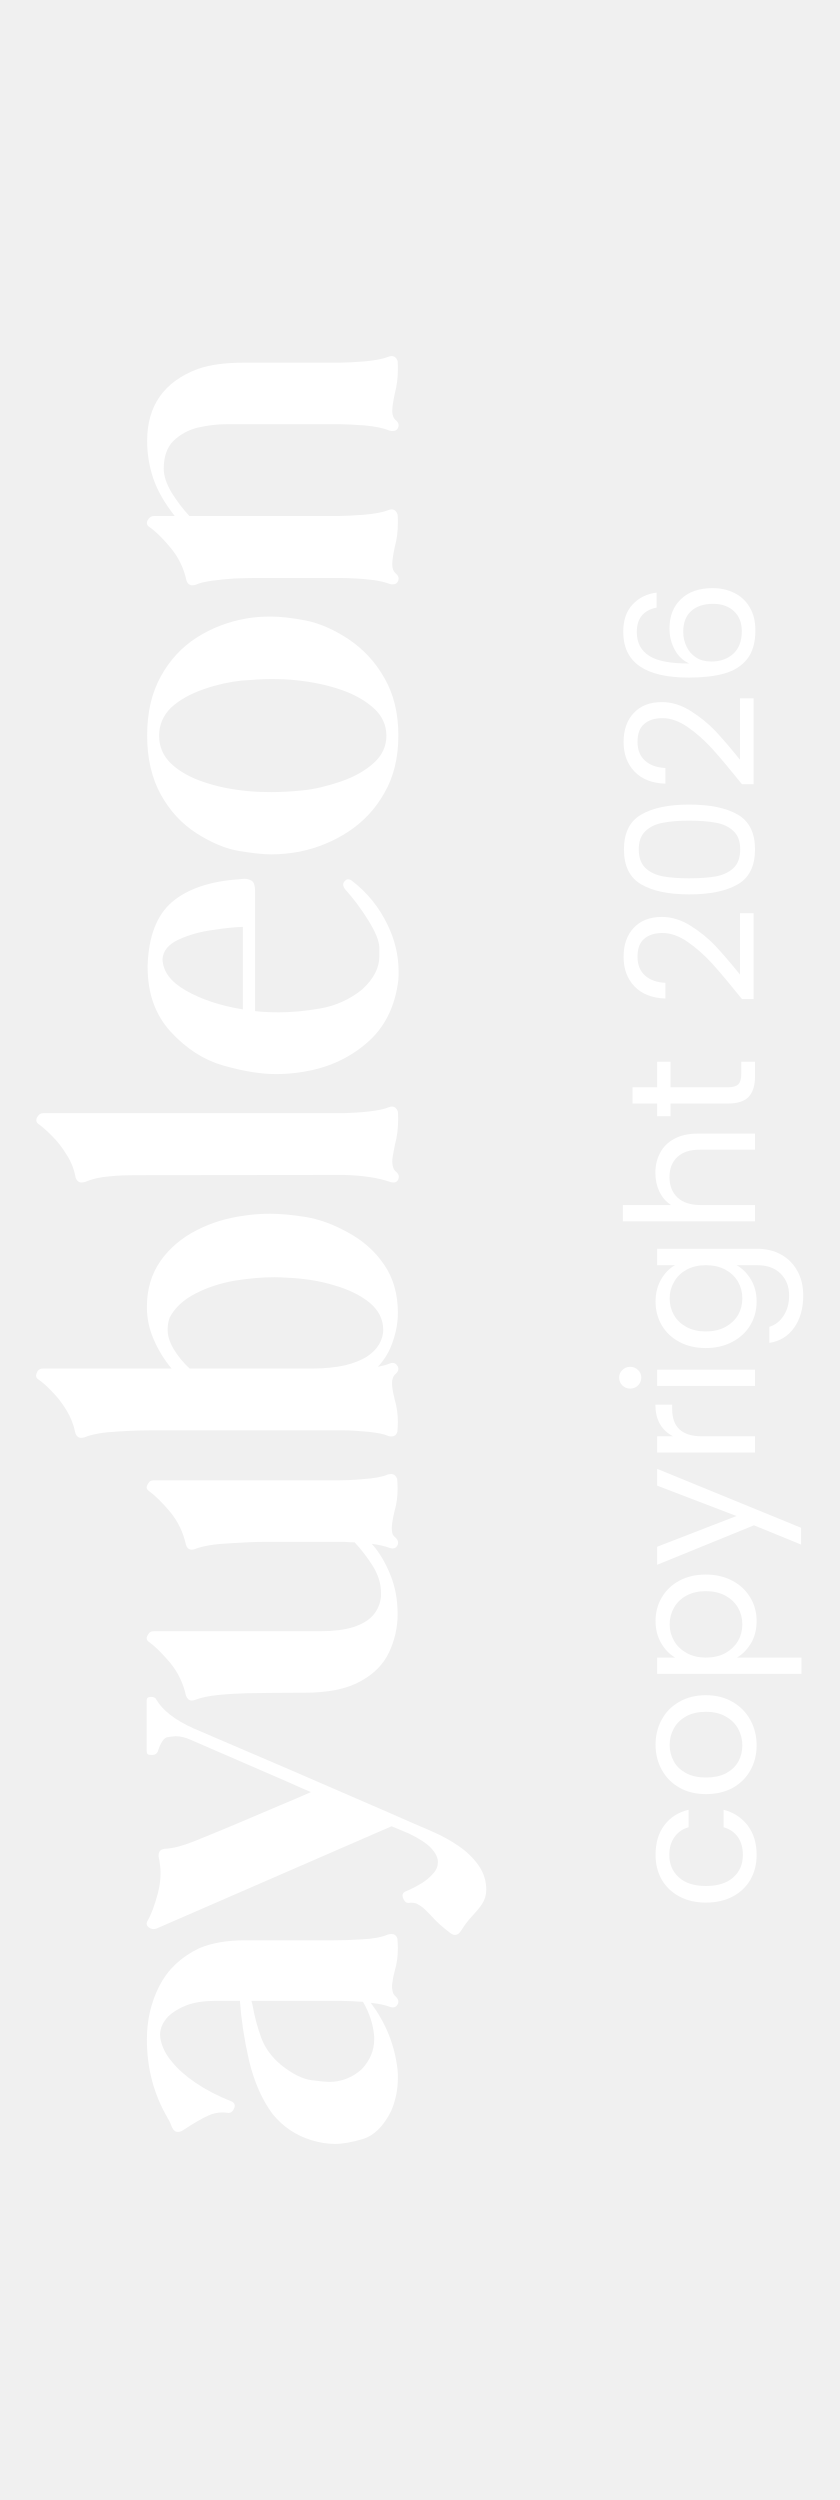
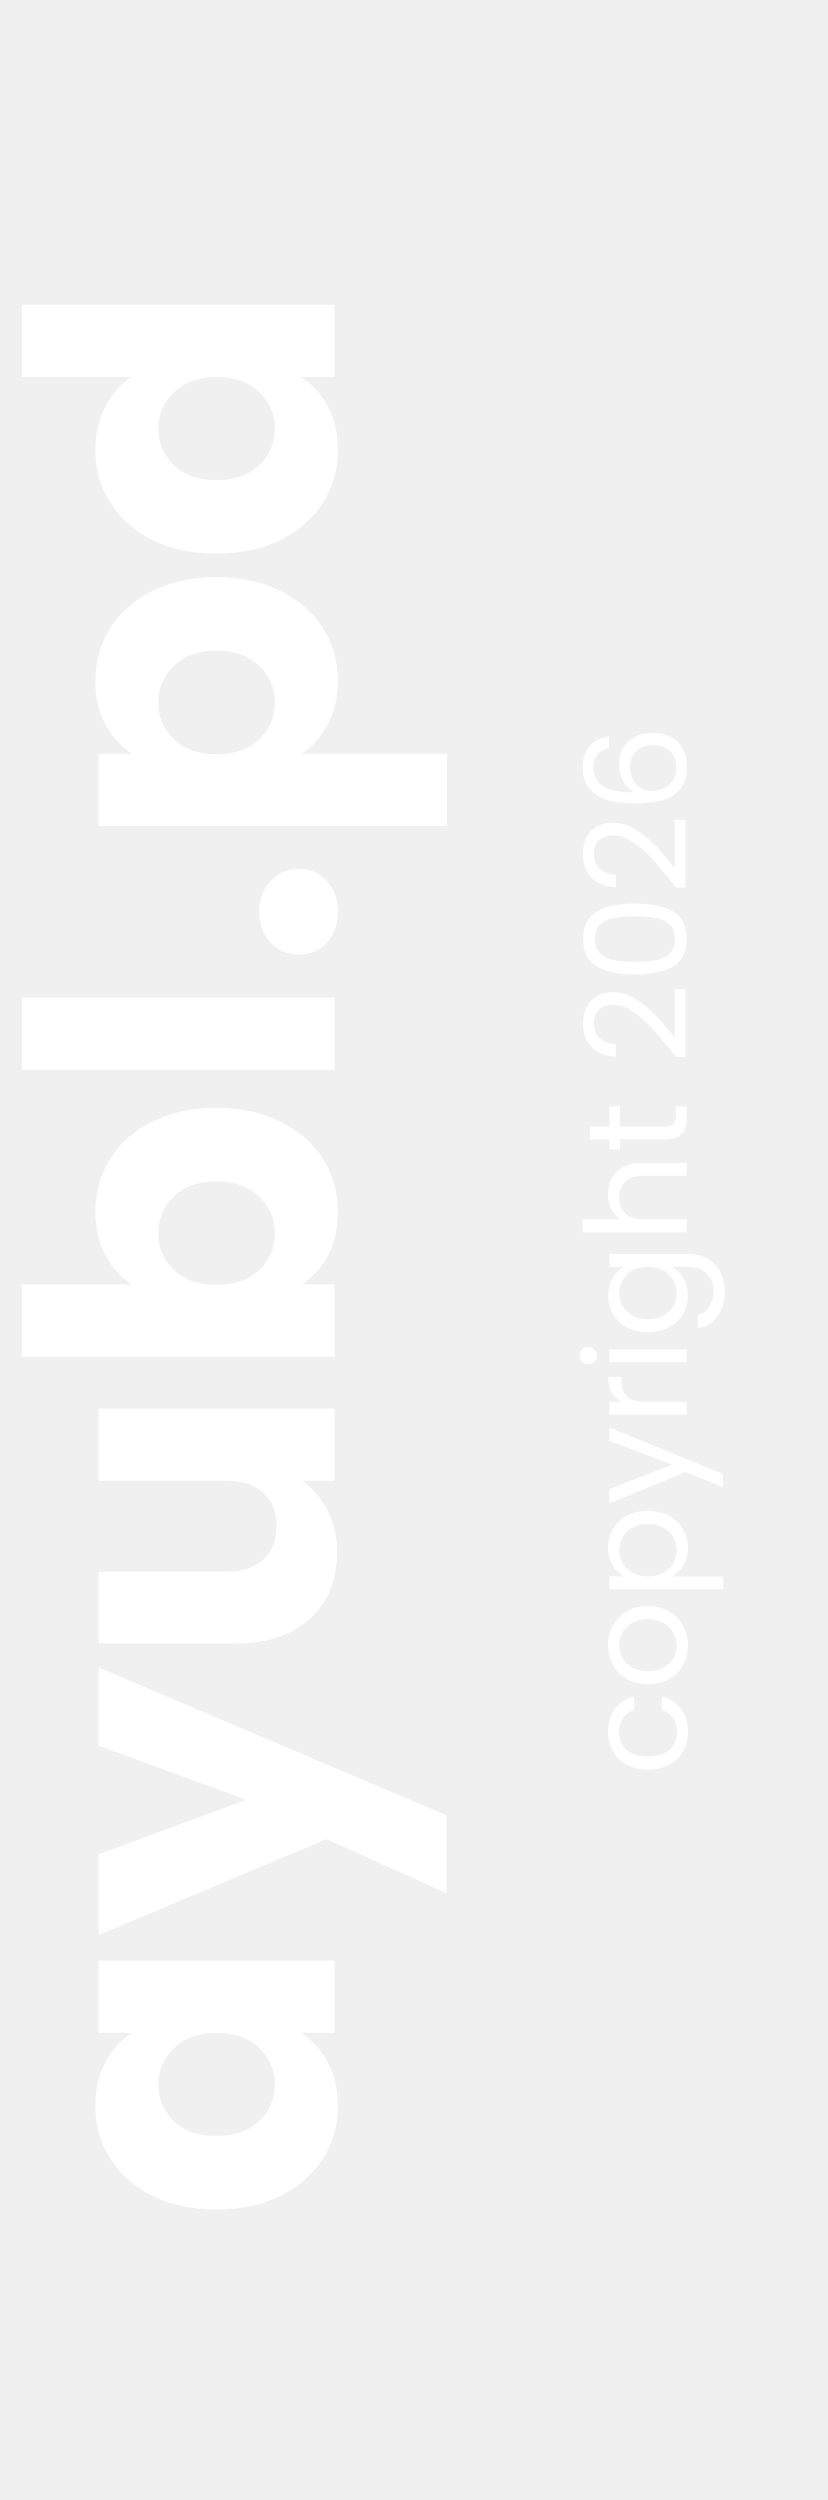
- <svg xmlns="http://www.w3.org/2000/svg" width="47" height="140" viewBox="0 0 47 140" fill="none">
-   <path d="M20.326 112.103C19.875 112.075 19.465 112.048 19.068 112.048H14.078L14.132 112.239C14.255 112.95 14.433 113.579 14.638 114.14C14.857 114.714 15.226 115.206 15.732 115.63C16.361 116.136 16.935 116.423 17.441 116.491C17.961 116.56 18.289 116.587 18.425 116.587C19.109 116.587 19.711 116.354 20.244 115.89C20.722 115.384 20.955 114.823 20.955 114.208V114.044C20.9 113.374 20.695 112.731 20.326 112.103ZM21.734 108.329C21.802 108.315 21.871 108.302 21.925 108.302C22.076 108.302 22.199 108.384 22.253 108.562C22.267 108.739 22.281 108.917 22.281 109.095C22.281 109.546 22.226 109.97 22.103 110.38C22.049 110.599 22.007 110.763 21.994 110.913C21.966 111.05 21.953 111.159 21.953 111.241C21.953 111.323 21.966 111.405 21.98 111.474C21.994 111.61 22.062 111.733 22.172 111.815C22.267 111.911 22.308 112.007 22.308 112.089C22.308 112.157 22.295 112.212 22.253 112.267C22.199 112.362 22.103 112.417 21.994 112.417C21.939 112.417 21.871 112.403 21.802 112.376C21.57 112.28 21.228 112.212 20.763 112.157C21.611 113.292 22.117 114.55 22.267 115.944C22.281 116.095 22.281 116.245 22.281 116.382C22.281 117.011 22.158 117.626 21.898 118.228C21.474 119.075 20.941 119.595 20.326 119.786C19.711 119.964 19.191 120.06 18.767 120.06C18.343 120.06 17.906 119.991 17.455 119.854C16.593 119.595 15.869 119.116 15.281 118.405C14.666 117.585 14.228 116.573 13.941 115.37C13.668 114.167 13.504 113.06 13.435 112.048H12.068C11.425 112.048 10.892 112.13 10.455 112.294C10.017 112.458 9.675 112.677 9.416 112.923C9.115 113.251 8.964 113.593 8.964 113.948C8.964 114.03 8.978 114.126 8.992 114.208C9.088 114.673 9.306 115.083 9.634 115.466C9.963 115.876 10.4 116.259 10.961 116.642C11.521 117.024 12.205 117.38 12.998 117.694C13.093 117.749 13.148 117.831 13.148 117.927C13.148 117.968 13.134 118.022 13.107 118.077C13.039 118.241 12.929 118.323 12.82 118.323H12.779C12.67 118.31 12.56 118.296 12.451 118.296C12.191 118.296 11.931 118.351 11.658 118.474C11.275 118.651 10.824 118.911 10.291 119.267L10.154 119.349C10.086 119.376 10.017 119.39 9.963 119.39C9.826 119.39 9.716 119.308 9.634 119.13C9.566 118.938 9.484 118.761 9.375 118.597V118.583C8.609 117.271 8.226 115.821 8.226 114.208C8.226 113.128 8.459 112.13 8.923 111.214C9.388 110.298 10.14 109.587 11.166 109.095C11.863 108.808 12.711 108.657 13.695 108.657H18.712C19.136 108.657 19.656 108.644 20.271 108.603C20.9 108.575 21.392 108.479 21.734 108.329Z" fill="white" />
-   <path d="M17.414 100.358C16.962 100.167 16.525 99.976 16.074 99.77C14.283 98.991 12.478 98.212 10.687 97.433C10.386 97.296 10.099 97.228 9.839 97.228C9.744 97.228 9.593 97.255 9.375 97.282C9.17 97.323 8.992 97.597 8.841 98.075C8.787 98.212 8.677 98.28 8.513 98.28C8.513 98.28 8.459 98.28 8.363 98.267C8.267 98.267 8.213 98.198 8.213 98.048V95.218C8.213 95.095 8.295 95.026 8.445 95.026C8.595 95.026 8.705 95.067 8.746 95.163C9.101 95.778 9.798 96.325 10.838 96.79C14.488 98.349 18.138 99.921 21.775 101.507C22.582 101.862 23.388 102.218 24.195 102.56C24.728 102.792 25.234 103.065 25.685 103.38C26.15 103.694 26.519 104.063 26.806 104.474C27.093 104.884 27.23 105.335 27.23 105.827C27.23 106.128 27.148 106.388 26.998 106.62C26.847 106.853 26.656 107.071 26.451 107.29C26.218 107.536 26.013 107.81 25.836 108.097C25.726 108.274 25.617 108.356 25.48 108.356C25.384 108.356 25.289 108.315 25.179 108.22C24.783 107.919 24.441 107.618 24.168 107.304C24.017 107.153 23.881 107.003 23.744 106.88C23.607 106.757 23.47 106.675 23.334 106.606C23.238 106.565 23.142 106.552 23.047 106.552C22.992 106.552 22.951 106.552 22.896 106.565H22.855C22.746 106.565 22.65 106.483 22.582 106.319C22.554 106.251 22.541 106.196 22.541 106.155C22.541 106.06 22.582 105.991 22.677 105.937C23.047 105.786 23.375 105.608 23.662 105.431C23.894 105.28 24.099 105.103 24.263 104.911C24.441 104.72 24.523 104.501 24.523 104.269C24.523 104.036 24.4 103.776 24.154 103.503C23.908 103.243 23.484 102.956 22.882 102.669L21.925 102.272L8.759 108.001C8.705 108.015 8.65 108.028 8.595 108.028C8.513 108.028 8.431 108.001 8.349 107.946C8.254 107.878 8.213 107.81 8.213 107.714C8.213 107.687 8.226 107.646 8.24 107.604C8.472 107.222 8.664 106.688 8.841 106.019C8.937 105.649 8.992 105.28 8.992 104.911C8.992 104.597 8.951 104.282 8.882 103.968V103.899C8.882 103.681 8.992 103.558 9.238 103.53C9.662 103.517 10.195 103.38 10.851 103.12C12.478 102.464 14.091 101.78 15.718 101.083C16.279 100.851 16.853 100.604 17.414 100.358Z" fill="white" />
-   <path d="M17.017 94.794H16.539C15.636 94.794 14.734 94.808 13.832 94.821C13.339 94.835 12.806 94.862 12.246 94.917C11.685 94.972 11.248 95.067 10.933 95.19C10.865 95.218 10.796 95.231 10.742 95.231C10.591 95.231 10.482 95.136 10.414 94.958C10.263 94.274 9.976 93.659 9.525 93.112C9.074 92.579 8.677 92.183 8.308 91.923C8.24 91.868 8.213 91.8 8.213 91.731C8.213 91.69 8.24 91.608 8.308 91.513C8.363 91.403 8.459 91.349 8.609 91.349H17.933C18.685 91.349 19.314 91.267 19.793 91.116C20.285 90.952 20.654 90.733 20.9 90.446C21.146 90.159 21.297 89.804 21.337 89.394V89.216C21.337 88.696 21.187 88.204 20.886 87.712C20.586 87.233 20.244 86.782 19.861 86.372C19.656 86.372 19.451 86.358 19.273 86.345H14.816C14.31 86.345 13.654 86.372 12.82 86.427C11.986 86.468 11.357 86.577 10.933 86.741C10.865 86.769 10.796 86.782 10.742 86.782C10.578 86.782 10.468 86.686 10.414 86.509C10.263 85.825 9.976 85.21 9.525 84.663C9.074 84.13 8.677 83.733 8.308 83.474C8.24 83.419 8.213 83.351 8.213 83.282C8.213 83.241 8.24 83.159 8.308 83.064C8.363 82.954 8.459 82.899 8.609 82.899H18.918C19.259 82.899 19.724 82.886 20.326 82.831C20.941 82.79 21.406 82.708 21.72 82.571C21.789 82.558 21.843 82.544 21.898 82.544C22.062 82.544 22.172 82.64 22.24 82.817C22.253 82.995 22.267 83.173 22.267 83.351C22.267 83.802 22.212 84.226 22.09 84.636C22.035 84.868 21.994 85.073 21.966 85.265C21.953 85.374 21.939 85.483 21.939 85.579C21.939 85.647 21.953 85.73 21.966 85.839C21.98 85.935 22.049 86.03 22.158 86.112C22.253 86.208 22.295 86.304 22.295 86.386C22.295 86.454 22.281 86.509 22.24 86.564C22.185 86.673 22.09 86.714 21.98 86.714C21.925 86.714 21.857 86.7 21.789 86.673C21.57 86.591 21.242 86.509 20.818 86.454C21.215 86.892 21.556 87.452 21.843 88.149C22.131 88.833 22.267 89.585 22.267 90.392C22.267 91.144 22.103 91.855 21.789 92.524C21.474 93.208 20.927 93.755 20.162 94.165C19.396 94.589 18.343 94.794 17.017 94.794Z" fill="white" />
-   <path d="M19.164 80.097H8.541C8.076 80.097 7.433 80.11 6.599 80.165C5.779 80.206 5.15 80.315 4.726 80.493C4.658 80.507 4.603 80.52 4.548 80.52C4.398 80.52 4.275 80.425 4.22 80.247C4.125 79.782 3.961 79.358 3.714 78.962C3.468 78.552 3.195 78.21 2.894 77.909C2.607 77.608 2.347 77.376 2.115 77.226C2.047 77.171 2.019 77.103 2.019 77.034C2.019 76.98 2.047 76.897 2.101 76.788C2.17 76.692 2.265 76.638 2.416 76.638H9.607C9.197 76.145 8.869 75.612 8.609 75.011C8.349 74.423 8.226 73.808 8.226 73.192C8.226 72.181 8.486 71.333 8.992 70.608C9.498 69.897 10.168 69.323 11.002 68.899C11.836 68.462 12.765 68.189 13.763 68.065C14.214 67.997 14.666 67.97 15.117 67.97C15.664 67.97 16.32 68.024 17.086 68.147C17.865 68.27 18.658 68.558 19.492 69.022C20.326 69.474 21.009 70.075 21.515 70.827C22.021 71.565 22.281 72.468 22.281 73.507C22.281 74.054 22.185 74.601 21.994 75.134C21.816 75.681 21.529 76.145 21.16 76.542C21.433 76.487 21.652 76.433 21.802 76.364C21.871 76.337 21.925 76.323 21.98 76.323C22.103 76.323 22.185 76.378 22.253 76.487C22.295 76.542 22.308 76.597 22.308 76.651C22.308 76.747 22.267 76.829 22.172 76.925C22.021 77.048 21.953 77.226 21.953 77.458C21.953 77.472 21.953 77.54 21.966 77.677C21.98 77.814 22.021 78.046 22.103 78.374C22.226 78.784 22.281 79.208 22.281 79.645C22.281 79.823 22.267 80.001 22.253 80.179C22.199 80.356 22.09 80.439 21.925 80.439C21.871 80.439 21.802 80.439 21.734 80.411C21.488 80.302 21.119 80.233 20.613 80.179C20.121 80.138 19.642 80.097 19.164 80.097ZM21.461 74.478C21.461 73.876 21.201 73.37 20.695 72.946C20.189 72.536 19.519 72.208 18.712 71.976C17.906 71.73 17.031 71.593 16.087 71.552C15.841 71.538 15.595 71.524 15.363 71.524C14.666 71.524 13.927 71.593 13.148 71.716C12.369 71.853 11.63 72.085 10.947 72.44C10.277 72.782 9.785 73.233 9.498 73.794C9.416 74.026 9.388 74.259 9.388 74.478C9.388 74.806 9.498 75.161 9.73 75.558C9.963 75.94 10.263 76.31 10.619 76.638H17.509C18.207 76.638 18.808 76.569 19.314 76.46C19.82 76.337 20.216 76.173 20.531 75.981C20.845 75.776 21.078 75.544 21.228 75.284C21.378 75.024 21.461 74.751 21.461 74.478Z" fill="white" />
-   <path d="M19.259 62.337C19.724 62.323 20.203 62.296 20.681 62.241C21.16 62.187 21.529 62.105 21.761 62.009C21.83 61.981 21.898 61.968 21.953 61.968C22.103 61.968 22.212 62.063 22.281 62.241C22.295 62.392 22.295 62.556 22.295 62.706C22.295 63.185 22.24 63.649 22.117 64.101C22.076 64.333 22.035 64.524 22.007 64.675C21.98 64.825 21.966 64.948 21.966 65.03C21.966 65.126 21.98 65.208 21.994 65.29C22.021 65.44 22.09 65.564 22.212 65.645C22.295 65.728 22.336 65.81 22.336 65.892C22.336 65.946 22.322 66.001 22.295 66.069C22.24 66.165 22.158 66.22 22.035 66.22C21.966 66.22 21.898 66.206 21.816 66.179C21.187 65.96 20.326 65.823 19.246 65.796L7.543 65.81C7.105 65.81 6.627 65.823 6.107 65.878C5.588 65.919 5.136 66.028 4.754 66.192C4.685 66.206 4.63 66.22 4.576 66.22C4.412 66.22 4.302 66.124 4.234 65.946C4.152 65.481 3.988 65.058 3.728 64.661C3.482 64.251 3.209 63.909 2.908 63.608C2.621 63.321 2.361 63.089 2.129 62.925C2.06 62.87 2.033 62.802 2.033 62.733C2.033 62.679 2.047 62.61 2.088 62.556C2.17 62.405 2.279 62.337 2.429 62.337H19.259Z" fill="white" />
-   <path d="M13.599 51.905C13.148 51.919 12.588 51.974 11.89 52.083C11.193 52.179 10.564 52.356 10.004 52.616C9.443 52.876 9.142 53.231 9.101 53.696C9.115 54.394 9.552 54.981 10.414 55.474C11.275 55.966 12.341 56.321 13.599 56.526V51.905ZM13.394 49.239C13.504 49.226 13.599 49.212 13.681 49.212C13.832 49.212 13.968 49.253 14.091 49.321C14.214 49.39 14.283 49.581 14.283 49.882V56.622C14.748 56.677 15.199 56.69 15.65 56.69C16.32 56.69 17.086 56.622 17.947 56.472C18.808 56.321 19.587 55.966 20.271 55.419C20.914 54.831 21.242 54.216 21.242 53.56C21.242 53.546 21.242 53.368 21.242 53.04C21.228 52.698 21.037 52.206 20.64 51.563C20.244 50.921 19.806 50.333 19.328 49.8C19.259 49.704 19.218 49.622 19.218 49.54C19.218 49.472 19.246 49.403 19.3 49.349C19.355 49.28 19.424 49.239 19.492 49.239C19.56 49.239 19.642 49.267 19.724 49.335C20.558 49.977 21.228 50.798 21.707 51.796C22.117 52.644 22.322 53.519 22.322 54.407C22.322 54.558 22.322 54.722 22.308 54.872C22.131 56.376 21.529 57.565 20.531 58.413C19.533 59.274 18.343 59.808 16.962 60.026C16.457 60.108 15.951 60.149 15.459 60.149C14.584 60.149 13.613 59.985 12.505 59.671C11.412 59.356 10.427 58.727 9.552 57.77C8.691 56.827 8.267 55.624 8.267 54.161V54.065C8.322 52.438 8.773 51.263 9.621 50.524C10.482 49.786 11.74 49.349 13.394 49.239Z" fill="white" />
-   <path d="M21.638 41.2C21.638 40.612 21.406 40.093 20.941 39.669C20.476 39.245 19.861 38.89 19.109 38.63C18.357 38.37 17.523 38.192 16.621 38.097C16.142 38.042 15.677 38.028 15.199 38.028C14.775 38.028 14.228 38.056 13.558 38.11C12.888 38.179 12.177 38.329 11.425 38.589C10.674 38.849 10.058 39.19 9.593 39.614C9.142 40.052 8.91 40.585 8.91 41.2C8.91 41.815 9.142 42.349 9.593 42.773C10.058 43.21 10.674 43.552 11.425 43.798C12.177 44.058 13.011 44.222 13.914 44.304C14.338 44.345 14.775 44.358 15.199 44.358C15.677 44.358 16.252 44.331 16.935 44.263C17.632 44.194 18.357 44.017 19.109 43.757C19.861 43.497 20.476 43.142 20.941 42.718C21.406 42.294 21.638 41.788 21.638 41.2ZM22.308 41.187C22.308 42.431 22.049 43.497 21.529 44.399C21.023 45.302 20.34 46.026 19.506 46.573C18.672 47.12 17.769 47.489 16.771 47.694C16.238 47.79 15.718 47.845 15.199 47.845C14.72 47.845 14.119 47.776 13.38 47.653C12.642 47.53 11.849 47.202 11.015 46.669C10.181 46.136 9.511 45.411 9.005 44.495C8.5 43.579 8.24 42.485 8.24 41.187C8.24 39.888 8.5 38.794 9.005 37.878C9.511 36.962 10.181 36.237 11.015 35.704C11.849 35.171 12.779 34.815 13.777 34.638C14.242 34.556 14.693 34.528 15.158 34.528C15.691 34.528 16.347 34.597 17.113 34.747C17.878 34.898 18.672 35.239 19.506 35.786C20.34 36.347 21.023 37.071 21.529 37.974C22.049 38.876 22.308 39.942 22.308 41.187Z" fill="white" />
-   <path d="M19.013 28.895C19.314 28.895 19.765 28.868 20.367 28.827C20.982 28.773 21.433 28.69 21.748 28.567C21.816 28.54 21.871 28.526 21.925 28.526C22.09 28.526 22.199 28.622 22.267 28.814C22.281 28.964 22.281 29.128 22.281 29.278C22.281 29.757 22.226 30.208 22.103 30.645C22.035 30.974 21.994 31.22 21.98 31.37C21.966 31.507 21.966 31.589 21.966 31.616C21.966 31.835 22.035 32.013 22.185 32.136C22.281 32.218 22.322 32.313 22.322 32.409C22.322 32.464 22.308 32.519 22.267 32.587C22.212 32.683 22.117 32.724 21.994 32.724C21.939 32.724 21.871 32.724 21.802 32.696C21.597 32.614 21.324 32.546 20.968 32.491C20.627 32.45 20.257 32.409 19.888 32.395C19.519 32.368 19.232 32.368 19.013 32.368H14.228C13.927 32.368 13.558 32.382 13.134 32.395C12.711 32.423 12.287 32.464 11.89 32.519C11.494 32.573 11.179 32.642 10.947 32.751C10.879 32.765 10.824 32.778 10.769 32.778C10.619 32.778 10.496 32.683 10.441 32.505C10.291 31.808 9.99 31.192 9.539 30.659C9.088 30.112 8.691 29.73 8.322 29.483C8.254 29.429 8.226 29.36 8.226 29.292C8.226 29.237 8.24 29.169 8.281 29.114C8.363 28.964 8.486 28.895 8.636 28.895H9.785C9.224 28.185 8.814 27.474 8.582 26.79C8.349 26.093 8.24 25.395 8.24 24.698C8.24 22.716 9.183 21.376 11.07 20.665C11.767 20.419 12.629 20.31 13.654 20.31H19.041C19.355 20.31 19.806 20.282 20.394 20.241C20.982 20.186 21.433 20.105 21.748 19.981C21.816 19.954 21.871 19.94 21.925 19.94C22.09 19.94 22.199 20.036 22.267 20.214C22.281 20.364 22.281 20.528 22.281 20.679C22.281 21.157 22.226 21.608 22.103 22.06C22.035 22.388 21.994 22.634 21.98 22.784C21.966 22.921 21.966 23.003 21.966 23.03C21.966 23.249 22.035 23.427 22.185 23.55C22.281 23.632 22.322 23.727 22.322 23.823C22.322 23.878 22.308 23.933 22.267 24.001C22.212 24.097 22.117 24.138 21.994 24.138C21.939 24.138 21.871 24.138 21.802 24.11C21.474 23.974 21.009 23.878 20.408 23.823C19.806 23.782 19.341 23.755 19.013 23.755H12.711C12.164 23.755 11.617 23.823 11.07 23.946C10.537 24.083 10.086 24.329 9.716 24.685C9.347 25.054 9.17 25.573 9.17 26.257C9.17 26.653 9.32 27.091 9.607 27.583C9.908 28.061 10.236 28.499 10.605 28.895H19.013Z" fill="white" />
-   <path d="M39.531 106.546C38.964 106.546 38.471 106.432 38.051 106.206C37.624 105.979 37.294 105.666 37.061 105.266C36.828 104.859 36.711 104.396 36.711 103.876C36.711 103.202 36.874 102.649 37.201 102.216C37.528 101.776 37.981 101.486 38.561 101.346V102.326C38.227 102.419 37.964 102.602 37.771 102.876C37.578 103.142 37.481 103.476 37.481 103.876C37.481 104.396 37.661 104.816 38.021 105.136C38.374 105.456 38.878 105.616 39.531 105.616C40.191 105.616 40.701 105.456 41.061 105.136C41.421 104.816 41.601 104.396 41.601 103.876C41.601 103.476 41.508 103.142 41.321 102.876C41.134 102.609 40.868 102.426 40.521 102.326V101.346C41.081 101.492 41.531 101.786 41.871 102.226C42.204 102.666 42.371 103.216 42.371 103.876C42.371 104.396 42.254 104.859 42.021 105.266C41.788 105.666 41.458 105.979 41.031 106.206C40.604 106.432 40.104 106.546 39.531 106.546Z" fill="white" />
-   <path d="M42.371 97.741C42.371 98.255 42.254 98.721 42.021 99.141C41.788 99.555 41.458 99.881 41.031 100.121C40.598 100.355 40.098 100.471 39.531 100.471C38.971 100.471 38.478 100.351 38.051 100.111C37.618 99.865 37.288 99.531 37.061 99.111C36.828 98.691 36.711 98.221 36.711 97.701C36.711 97.181 36.828 96.711 37.061 96.291C37.288 95.871 37.614 95.541 38.041 95.301C38.468 95.055 38.964 94.931 39.531 94.931C40.098 94.931 40.598 95.058 41.031 95.311C41.458 95.558 41.788 95.895 42.021 96.321C42.254 96.748 42.371 97.221 42.371 97.741ZM41.571 97.741C41.571 97.415 41.494 97.108 41.341 96.821C41.188 96.535 40.958 96.305 40.651 96.131C40.344 95.951 39.971 95.861 39.531 95.861C39.091 95.861 38.718 95.948 38.411 96.121C38.104 96.295 37.878 96.521 37.731 96.801C37.578 97.081 37.501 97.385 37.501 97.711C37.501 98.045 37.578 98.351 37.731 98.631C37.878 98.905 38.104 99.125 38.411 99.291C38.718 99.458 39.091 99.541 39.531 99.541C39.978 99.541 40.354 99.461 40.661 99.301C40.968 99.135 41.198 98.915 41.351 98.641C41.498 98.368 41.571 98.068 41.571 97.741Z" fill="white" />
-   <path d="M37.811 92.825C37.498 92.645 37.238 92.378 37.031 92.025C36.818 91.665 36.711 91.248 36.711 90.775C36.711 90.288 36.828 89.848 37.061 89.455C37.294 89.055 37.624 88.742 38.051 88.515C38.471 88.288 38.961 88.175 39.521 88.175C40.074 88.175 40.568 88.288 41.001 88.515C41.434 88.742 41.771 89.055 42.011 89.455C42.251 89.848 42.371 90.288 42.371 90.775C42.371 91.242 42.267 91.655 42.061 92.015C41.847 92.368 41.584 92.638 41.271 92.825H44.881V93.735H36.801V92.825H37.811ZM39.521 89.105C39.108 89.105 38.748 89.188 38.441 89.355C38.134 89.522 37.901 89.748 37.741 90.035C37.581 90.315 37.501 90.625 37.501 90.965C37.501 91.298 37.584 91.608 37.751 91.895C37.911 92.175 38.148 92.401 38.461 92.575C38.768 92.742 39.124 92.825 39.531 92.825C39.944 92.825 40.308 92.742 40.621 92.575C40.928 92.401 41.164 92.175 41.331 91.895C41.491 91.608 41.571 91.298 41.571 90.965C41.571 90.625 41.491 90.315 41.331 90.035C41.164 89.748 40.928 89.522 40.621 89.355C40.308 89.188 39.941 89.105 39.521 89.105Z" fill="white" />
-   <path d="M36.801 82.257L44.861 85.557V86.497L42.221 85.417L36.801 87.627V86.617L41.241 84.897L36.801 83.197V82.257Z" fill="white" />
-   <path d="M37.691 80.432C37.378 80.272 37.134 80.046 36.961 79.752C36.788 79.452 36.701 79.089 36.701 78.662H37.641V78.902C37.641 79.922 38.194 80.432 39.301 80.432H42.281V81.342H36.801V80.432H37.691Z" fill="white" />
-   <path d="M35.911 77.142C35.911 77.315 35.851 77.462 35.731 77.582C35.611 77.702 35.464 77.762 35.291 77.762C35.117 77.762 34.971 77.702 34.851 77.582C34.731 77.462 34.671 77.315 34.671 77.142C34.671 76.975 34.731 76.835 34.851 76.722C34.971 76.602 35.117 76.542 35.291 76.542C35.464 76.542 35.611 76.602 35.731 76.722C35.851 76.835 35.911 76.975 35.911 77.142ZM36.801 76.702H42.281V77.612H36.801V76.702Z" fill="white" />
-   <path d="M36.711 72.891C36.711 72.418 36.814 72.004 37.021 71.651C37.227 71.291 37.488 71.024 37.801 70.851H36.801V69.931H42.401C42.901 69.931 43.344 70.038 43.731 70.251C44.124 70.464 44.431 70.771 44.651 71.171C44.871 71.564 44.981 72.024 44.981 72.551C44.981 73.271 44.811 73.871 44.471 74.351C44.131 74.831 43.667 75.114 43.081 75.201V74.301C43.414 74.201 43.681 73.994 43.881 73.681C44.087 73.368 44.191 72.991 44.191 72.551C44.191 72.051 44.034 71.644 43.721 71.331C43.407 71.011 42.968 70.851 42.401 70.851H41.251C41.571 71.031 41.838 71.298 42.051 71.651C42.264 72.004 42.371 72.418 42.371 72.891C42.371 73.378 42.251 73.821 42.011 74.221C41.771 74.614 41.434 74.924 41.001 75.151C40.568 75.378 40.074 75.491 39.521 75.491C38.961 75.491 38.471 75.378 38.051 75.151C37.624 74.924 37.294 74.614 37.061 74.221C36.828 73.821 36.711 73.378 36.711 72.891ZM39.531 70.851C39.118 70.851 38.758 70.934 38.451 71.101C38.144 71.268 37.911 71.494 37.751 71.781C37.584 72.061 37.501 72.371 37.501 72.711C37.501 73.051 37.581 73.361 37.741 73.641C37.901 73.921 38.134 74.144 38.441 74.311C38.748 74.478 39.108 74.561 39.521 74.561C39.941 74.561 40.308 74.478 40.621 74.311C40.928 74.144 41.164 73.921 41.331 73.641C41.491 73.361 41.571 73.051 41.571 72.711C41.571 72.371 41.491 72.061 41.331 71.781C41.164 71.494 40.928 71.268 40.621 71.101C40.308 70.934 39.944 70.851 39.531 70.851Z" fill="white" />
-   <path d="M36.701 65.673C36.701 65.26 36.791 64.886 36.971 64.553C37.144 64.22 37.408 63.96 37.761 63.773C38.114 63.58 38.544 63.483 39.051 63.483H42.281V64.383H39.181C38.634 64.383 38.218 64.52 37.931 64.793C37.638 65.066 37.491 65.44 37.491 65.913C37.491 66.393 37.641 66.776 37.941 67.063C38.241 67.343 38.678 67.483 39.251 67.483H42.281V68.393H34.881V67.483H37.581C37.301 67.303 37.084 67.056 36.931 66.743C36.778 66.423 36.701 66.066 36.701 65.673Z" fill="white" />
-   <path d="M37.551 60.887H40.781C41.048 60.887 41.238 60.83 41.351 60.717C41.458 60.603 41.511 60.407 41.511 60.127V59.457H42.281V60.277C42.281 60.783 42.164 61.163 41.931 61.417C41.698 61.67 41.314 61.797 40.781 61.797H37.551V62.507H36.801V61.797H35.421V60.887H36.801V59.457H37.551V60.887Z" fill="white" />
-   <path d="M41.551 55.948C40.871 55.101 40.314 54.438 39.881 53.958C39.441 53.478 38.984 53.075 38.511 52.748C38.031 52.415 37.561 52.248 37.101 52.248C36.668 52.248 36.328 52.355 36.081 52.568C35.828 52.775 35.701 53.111 35.701 53.578C35.701 54.031 35.844 54.385 36.131 54.638C36.411 54.885 36.788 55.018 37.261 55.038V55.918C36.514 55.891 35.938 55.665 35.531 55.238C35.124 54.811 34.921 54.261 34.921 53.588C34.921 52.901 35.111 52.358 35.491 51.958C35.871 51.551 36.394 51.348 37.061 51.348C37.614 51.348 38.154 51.515 38.681 51.848C39.201 52.175 39.661 52.548 40.061 52.968C40.454 53.388 40.914 53.925 41.441 54.578V51.138H42.201V55.948H41.551Z" fill="white" />
-   <path d="M38.591 50.086C37.444 50.086 36.551 49.899 35.911 49.526C35.264 49.153 34.941 48.499 34.941 47.566C34.941 46.639 35.264 45.989 35.911 45.616C36.551 45.243 37.444 45.056 38.591 45.056C39.758 45.056 40.664 45.243 41.311 45.616C41.958 45.989 42.281 46.639 42.281 47.566C42.281 48.499 41.958 49.153 41.311 49.526C40.664 49.899 39.758 50.086 38.591 50.086ZM38.591 45.956C38.011 45.956 37.521 45.996 37.121 46.076C36.714 46.149 36.388 46.306 36.141 46.546C35.894 46.779 35.771 47.119 35.771 47.566C35.771 48.019 35.894 48.366 36.141 48.606C36.388 48.839 36.714 48.996 37.121 49.076C37.521 49.149 38.011 49.186 38.591 49.186C39.191 49.186 39.694 49.149 40.101 49.076C40.508 48.996 40.834 48.839 41.081 48.606C41.328 48.366 41.451 48.019 41.451 47.566C41.451 47.119 41.328 46.779 41.081 46.546C40.834 46.306 40.508 46.149 40.101 46.076C39.694 45.996 39.191 45.956 38.591 45.956Z" fill="white" />
-   <path d="M41.551 43.917C40.871 43.07 40.314 42.407 39.881 41.927C39.441 41.447 38.984 41.043 38.511 40.717C38.031 40.383 37.561 40.217 37.101 40.217C36.668 40.217 36.328 40.323 36.081 40.537C35.828 40.743 35.701 41.08 35.701 41.547C35.701 42 35.844 42.353 36.131 42.607C36.411 42.853 36.788 42.987 37.261 43.007V43.887C36.514 43.86 35.938 43.633 35.531 43.207C35.124 42.78 34.921 42.23 34.921 41.557C34.921 40.87 35.111 40.327 35.491 39.927C35.871 39.52 36.394 39.317 37.061 39.317C37.614 39.317 38.154 39.483 38.681 39.817C39.201 40.143 39.661 40.517 40.061 40.937C40.454 41.357 40.914 41.893 41.441 42.547V39.107H42.201V43.917H41.551Z" fill="white" />
-   <path d="M36.771 34.025C36.031 34.172 35.661 34.628 35.661 35.395C35.661 35.988 35.891 36.431 36.351 36.725C36.804 37.018 37.554 37.161 38.601 37.155C38.254 37.002 37.984 36.748 37.791 36.395C37.591 36.035 37.491 35.635 37.491 35.195C37.491 34.508 37.704 33.962 38.131 33.555C38.557 33.142 39.148 32.935 39.901 32.935C40.354 32.935 40.761 33.025 41.121 33.205C41.481 33.378 41.768 33.645 41.981 34.005C42.194 34.358 42.301 34.788 42.301 35.295C42.301 35.981 42.148 36.518 41.841 36.905C41.534 37.291 41.111 37.562 40.571 37.715C40.031 37.868 39.364 37.945 38.571 37.945C36.124 37.945 34.901 37.092 34.901 35.385C34.901 34.731 35.078 34.218 35.431 33.845C35.784 33.471 36.231 33.252 36.771 33.185V34.025ZM38.261 35.385C38.261 35.672 38.321 35.941 38.441 36.195C38.554 36.448 38.731 36.655 38.971 36.815C39.204 36.968 39.491 37.045 39.831 37.045C40.337 37.045 40.751 36.898 41.071 36.605C41.384 36.312 41.541 35.892 41.541 35.345C41.541 34.878 41.398 34.508 41.111 34.235C40.818 33.955 40.424 33.815 39.931 33.815C39.411 33.815 39.004 33.948 38.711 34.215C38.411 34.481 38.261 34.871 38.261 35.385Z" fill="white" />
+ <svg xmlns="http://www.w3.org/2000/svg" width="47" height="142" viewBox="0 0 47 142" fill="none">
+   <path d="M12.28 125.5C10.904 125.5 9.696 125.244 8.656 124.732C7.616 124.204 6.816 123.492 6.256 122.596C5.696 121.7 5.416 120.7 5.416 119.596C5.416 118.652 5.608 117.828 5.992 117.124C6.376 116.404 6.88 115.852 7.504 115.468H5.608V111.364H19V115.468H17.104C17.728 115.868 18.232 116.428 18.616 117.148C19 117.852 19.192 118.676 19.192 119.62C19.192 120.708 18.912 121.7 18.352 122.596C17.776 123.492 16.968 124.204 15.928 124.732C14.872 125.244 13.656 125.5 12.28 125.5ZM12.304 115.468C11.28 115.468 10.472 115.756 9.88 116.332C9.288 116.892 8.992 117.58 8.992 118.396C8.992 119.212 9.288 119.908 9.88 120.484C10.456 121.044 11.256 121.324 12.28 121.324C13.304 121.324 14.12 121.044 14.728 120.484C15.32 119.908 15.616 119.212 15.616 118.396C15.616 117.58 15.32 116.892 14.728 116.332C14.136 115.756 13.328 115.468 12.304 115.468ZM5.608 94.715L25.36 103.115V107.531L18.544 104.459L5.608 109.907V105.323L13.984 102.227L5.608 99.155L5.608 94.715ZM5.608 80.007H19V84.111H17.176C17.768 84.527 18.248 85.095 18.616 85.815C18.968 86.519 19.144 87.303 19.144 88.167C19.144 89.191 18.92 90.095 18.472 90.879C18.008 91.663 17.344 92.271 16.48 92.703C15.616 93.135 14.6 93.351 13.432 93.351H5.608V89.271H12.88C13.776 89.271 14.472 89.039 14.968 88.575C15.464 88.111 15.712 87.487 15.712 86.703C15.712 85.903 15.464 85.271 14.968 84.807C14.472 84.343 13.776 84.111 12.88 84.111H5.608L5.608 80.007ZM7.504 72.955C6.88 72.571 6.376 72.019 5.992 71.299C5.608 70.579 5.416 69.755 5.416 68.827C5.416 67.723 5.696 66.723 6.256 65.827C6.816 64.931 7.616 64.227 8.656 63.715C9.696 63.187 10.904 62.923 12.28 62.923C13.656 62.923 14.872 63.187 15.928 63.715C16.968 64.227 17.776 64.931 18.352 65.827C18.912 66.723 19.192 67.723 19.192 68.827C19.192 69.771 19.008 70.595 18.64 71.299C18.256 72.003 17.752 72.555 17.128 72.955H19V77.059H1.24L1.24 72.955H7.504ZM12.28 67.099C11.256 67.099 10.456 67.387 9.88 67.963C9.288 68.523 8.992 69.219 8.992 70.051C8.992 70.867 9.288 71.563 9.88 72.139C10.472 72.699 11.28 72.979 12.304 72.979C13.328 72.979 14.136 72.699 14.728 72.139C15.32 71.563 15.616 70.867 15.616 70.051C15.616 69.235 15.32 68.539 14.728 67.963C14.12 67.387 13.304 67.099 12.28 67.099ZM1.24 56.666H19V60.77H1.24L1.24 56.666ZM19.192 51.772C19.192 52.492 18.984 53.084 18.568 53.548C18.136 53.996 17.608 54.22 16.984 54.22C16.344 54.22 15.808 53.996 15.376 53.548C14.944 53.084 14.728 52.492 14.728 51.772C14.728 51.068 14.944 50.492 15.376 50.044C15.808 49.58 16.344 49.348 16.984 49.348C17.608 49.348 18.136 49.58 18.568 50.044C18.984 50.492 19.192 51.068 19.192 51.772ZM7.504 42.814C6.88 42.414 6.376 41.862 5.992 41.158C5.608 40.454 5.416 39.63 5.416 38.686C5.416 37.582 5.696 36.582 6.256 35.686C6.816 34.79 7.616 34.086 8.656 33.574C9.696 33.046 10.904 32.782 12.28 32.782C13.656 32.782 14.872 33.046 15.928 33.574C16.968 34.086 17.776 34.79 18.352 35.686C18.912 36.582 19.192 37.582 19.192 38.686C19.192 39.614 19 40.438 18.616 41.158C18.232 41.862 17.736 42.414 17.128 42.814H25.384V46.918H5.608L5.608 42.814H7.504ZM12.28 36.958C11.256 36.958 10.456 37.246 9.88 37.822C9.288 38.382 8.992 39.078 8.992 39.91C8.992 40.726 9.288 41.422 9.88 41.998C10.472 42.558 11.28 42.838 12.304 42.838C13.328 42.838 14.136 42.558 14.728 41.998C15.32 41.422 15.616 40.726 15.616 39.91C15.616 39.094 15.32 38.398 14.728 37.822C14.12 37.246 13.304 36.958 12.28 36.958ZM12.28 31.445C10.904 31.445 9.696 31.189 8.656 30.677C7.616 30.149 6.816 29.437 6.256 28.541C5.696 27.645 5.416 26.645 5.416 25.541C5.416 24.661 5.6 23.861 5.968 23.141C6.336 22.405 6.832 21.829 7.456 21.413H1.24L1.24 17.309H19V21.413H17.08C17.72 21.797 18.232 22.349 18.616 23.069C19 23.773 19.192 24.597 19.192 25.541C19.192 26.645 18.912 27.645 18.352 28.541C17.776 29.437 16.968 30.149 15.928 30.677C14.872 31.189 13.656 31.445 12.28 31.445ZM12.304 21.413C11.28 21.413 10.472 21.701 9.88 22.277C9.288 22.837 8.992 23.525 8.992 24.341C8.992 25.157 9.288 25.853 9.88 26.429C10.456 26.989 11.256 27.269 12.28 27.269C13.304 27.269 14.12 26.989 14.728 26.429C15.32 25.853 15.616 25.157 15.616 24.341C15.616 23.525 15.32 22.837 14.728 22.277C14.136 21.701 13.328 21.413 12.304 21.413Z" fill="white" />
+   <path d="M36.8 100.515C36.347 100.515 35.952 100.425 35.616 100.243C35.275 100.062 35.011 99.811 34.824 99.491C34.637 99.166 34.544 98.795 34.544 98.379C34.544 97.841 34.675 97.398 34.936 97.051C35.197 96.699 35.56 96.467 36.024 96.355V97.139C35.757 97.214 35.547 97.361 35.392 97.579C35.237 97.793 35.16 98.059 35.16 98.379C35.16 98.795 35.304 99.131 35.592 99.387C35.875 99.643 36.277 99.771 36.8 99.771C37.328 99.771 37.736 99.643 38.024 99.387C38.312 99.131 38.456 98.795 38.456 98.379C38.456 98.059 38.381 97.793 38.232 97.579C38.083 97.366 37.869 97.219 37.592 97.139V96.355C38.04 96.473 38.4 96.707 38.672 97.059C38.939 97.411 39.072 97.851 39.072 98.379C39.072 98.795 38.979 99.166 38.792 99.491C38.605 99.811 38.341 100.062 38 100.243C37.659 100.425 37.259 100.515 36.8 100.515ZM39.072 93.472C39.072 93.883 38.979 94.256 38.792 94.592C38.605 94.923 38.341 95.184 38 95.376C37.653 95.563 37.253 95.656 36.8 95.656C36.352 95.656 35.957 95.56 35.616 95.368C35.269 95.171 35.005 94.904 34.824 94.568C34.637 94.232 34.544 93.856 34.544 93.44C34.544 93.024 34.637 92.648 34.824 92.312C35.005 91.976 35.267 91.712 35.608 91.52C35.949 91.323 36.347 91.224 36.8 91.224C37.253 91.224 37.653 91.325 38 91.528C38.341 91.725 38.605 91.995 38.792 92.336C38.979 92.677 39.072 93.056 39.072 93.472ZM38.432 93.472C38.432 93.211 38.371 92.965 38.248 92.736C38.125 92.507 37.941 92.323 37.696 92.184C37.451 92.04 37.152 91.968 36.8 91.968C36.448 91.968 36.149 92.037 35.904 92.176C35.659 92.315 35.477 92.496 35.36 92.72C35.237 92.944 35.176 93.187 35.176 93.448C35.176 93.715 35.237 93.96 35.36 94.184C35.477 94.403 35.659 94.579 35.904 94.712C36.149 94.845 36.448 94.912 36.8 94.912C37.157 94.912 37.459 94.848 37.704 94.72C37.949 94.587 38.133 94.411 38.256 94.192C38.373 93.973 38.432 93.733 38.432 93.472ZM35.424 89.539C35.173 89.395 34.965 89.181 34.8 88.899C34.629 88.611 34.544 88.278 34.544 87.899C34.544 87.51 34.637 87.157 34.824 86.843C35.011 86.523 35.275 86.272 35.616 86.091C35.952 85.909 36.344 85.819 36.792 85.819C37.235 85.819 37.629 85.909 37.976 86.091C38.323 86.272 38.592 86.523 38.784 86.843C38.976 87.157 39.072 87.51 39.072 87.899C39.072 88.272 38.989 88.603 38.824 88.891C38.653 89.174 38.443 89.389 38.192 89.539H41.08V90.267H34.616V89.539H35.424ZM36.792 86.563C36.461 86.563 36.173 86.629 35.928 86.763C35.683 86.896 35.496 87.078 35.368 87.307C35.24 87.531 35.176 87.779 35.176 88.051C35.176 88.317 35.243 88.566 35.376 88.795C35.504 89.019 35.693 89.2 35.944 89.339C36.189 89.472 36.475 89.539 36.8 89.539C37.131 89.539 37.421 89.472 37.672 89.339C37.917 89.2 38.107 89.019 38.24 88.795C38.368 88.566 38.432 88.317 38.432 88.051C38.432 87.779 38.368 87.531 38.24 87.307C38.107 87.078 37.917 86.896 37.672 86.763C37.421 86.629 37.128 86.563 36.792 86.563ZM34.616 81.085L41.064 83.725L41.064 84.477L38.952 83.613L34.616 85.381V84.573L38.168 83.197L34.616 81.837V81.085ZM35.328 79.625C35.077 79.497 34.883 79.315 34.744 79.081C34.605 78.841 34.536 78.55 34.536 78.209H35.288L35.288 78.401C35.288 79.217 35.731 79.625 36.616 79.625H39V80.353H34.616V79.625H35.328ZM33.904 76.992C33.904 77.131 33.856 77.248 33.76 77.344C33.664 77.44 33.547 77.488 33.408 77.488C33.269 77.488 33.152 77.44 33.056 77.344C32.96 77.248 32.912 77.131 32.912 76.992C32.912 76.859 32.96 76.747 33.056 76.656C33.152 76.56 33.269 76.512 33.408 76.512C33.547 76.512 33.664 76.56 33.76 76.656C33.856 76.747 33.904 76.859 33.904 76.992ZM34.616 76.64H39V77.368H34.616V76.64ZM34.544 73.592C34.544 73.213 34.627 72.882 34.792 72.6C34.957 72.312 35.165 72.098 35.416 71.96H34.616V71.224H39.096C39.496 71.224 39.851 71.309 40.16 71.48C40.475 71.65 40.72 71.896 40.896 72.216C41.072 72.53 41.16 72.898 41.16 73.32C41.16 73.896 41.024 74.376 40.752 74.76C40.48 75.144 40.109 75.37 39.64 75.44V74.72C39.907 74.64 40.12 74.474 40.28 74.224C40.445 73.973 40.528 73.672 40.528 73.32C40.528 72.92 40.403 72.594 40.152 72.344C39.901 72.088 39.549 71.96 39.096 71.96H38.176C38.432 72.104 38.645 72.317 38.816 72.6C38.987 72.882 39.072 73.213 39.072 73.592C39.072 73.981 38.976 74.336 38.784 74.656C38.592 74.97 38.323 75.218 37.976 75.4C37.629 75.581 37.235 75.672 36.792 75.672C36.344 75.672 35.952 75.581 35.616 75.4C35.275 75.218 35.011 74.97 34.824 74.656C34.637 74.336 34.544 73.981 34.544 73.592ZM36.8 71.96C36.469 71.96 36.181 72.026 35.936 72.16C35.691 72.293 35.504 72.474 35.376 72.704C35.243 72.928 35.176 73.176 35.176 73.448C35.176 73.72 35.24 73.968 35.368 74.192C35.496 74.416 35.683 74.594 35.928 74.728C36.173 74.861 36.461 74.928 36.792 74.928C37.128 74.928 37.421 74.861 37.672 74.728C37.917 74.594 38.107 74.416 38.24 74.192C38.368 73.968 38.432 73.72 38.432 73.448C38.432 73.176 38.368 72.928 38.24 72.704C38.107 72.474 37.917 72.293 37.672 72.16C37.421 72.026 37.131 71.96 36.8 71.96ZM34.536 67.817C34.536 67.487 34.608 67.188 34.752 66.921C34.891 66.655 35.101 66.447 35.384 66.297C35.667 66.143 36.011 66.065 36.416 66.065H39V66.785H36.52C36.083 66.785 35.749 66.895 35.52 67.113C35.285 67.332 35.168 67.631 35.168 68.009C35.168 68.393 35.288 68.7 35.528 68.929C35.768 69.153 36.117 69.265 36.576 69.265H39V69.993H33.08V69.265H35.24C35.016 69.121 34.843 68.924 34.72 68.673C34.597 68.417 34.536 68.132 34.536 67.817ZM35.216 63.988H37.8C38.013 63.988 38.165 63.943 38.256 63.852C38.341 63.761 38.384 63.604 38.384 63.38V62.844H39V63.5C39 63.906 38.907 64.21 38.72 64.412C38.533 64.615 38.227 64.716 37.8 64.716H35.216V65.284H34.616V64.716H33.512V63.988H34.616V62.844H35.216V63.988ZM38.416 60.037C37.872 59.36 37.427 58.829 37.08 58.445C36.728 58.061 36.363 57.739 35.984 57.477C35.6 57.211 35.224 57.077 34.856 57.077C34.509 57.077 34.237 57.163 34.04 57.333C33.837 57.499 33.736 57.768 33.736 58.141C33.736 58.504 33.851 58.787 34.08 58.989C34.304 59.187 34.605 59.293 34.984 59.309V60.013C34.387 59.992 33.925 59.811 33.6 59.469C33.275 59.128 33.112 58.688 33.112 58.149C33.112 57.6 33.264 57.165 33.568 56.845C33.872 56.52 34.291 56.357 34.824 56.357C35.267 56.357 35.699 56.491 36.12 56.757C36.536 57.019 36.904 57.317 37.224 57.653C37.539 57.989 37.907 58.419 38.328 58.941V56.189H38.936V60.037H38.416ZM36.048 55.348C35.131 55.348 34.416 55.198 33.904 54.9C33.387 54.601 33.128 54.078 33.128 53.332C33.128 52.59 33.387 52.07 33.904 51.772C34.416 51.473 35.131 51.324 36.048 51.324C36.981 51.324 37.707 51.473 38.224 51.772C38.741 52.07 39 52.59 39 53.332C39 54.078 38.741 54.601 38.224 54.9C37.707 55.198 36.981 55.348 36.048 55.348ZM36.048 52.044C35.584 52.044 35.192 52.076 34.872 52.14C34.547 52.198 34.285 52.324 34.088 52.516C33.891 52.702 33.792 52.974 33.792 53.332C33.792 53.694 33.891 53.972 34.088 54.164C34.285 54.35 34.547 54.476 34.872 54.54C35.192 54.598 35.584 54.628 36.048 54.628C36.528 54.628 36.931 54.598 37.256 54.54C37.581 54.476 37.843 54.35 38.04 54.164C38.237 53.972 38.336 53.694 38.336 53.332C38.336 52.974 38.237 52.702 38.04 52.516C37.843 52.324 37.581 52.198 37.256 52.14C36.931 52.076 36.528 52.044 36.048 52.044ZM38.416 50.412C37.872 49.735 37.427 49.204 37.08 48.82C36.728 48.436 36.363 48.114 35.984 47.852C35.6 47.586 35.224 47.452 34.856 47.452C34.509 47.452 34.237 47.538 34.04 47.708C33.837 47.874 33.736 48.143 33.736 48.516C33.736 48.879 33.851 49.162 34.08 49.364C34.304 49.562 34.605 49.668 34.984 49.684V50.388C34.387 50.367 33.925 50.186 33.6 49.844C33.275 49.503 33.112 49.063 33.112 48.524C33.112 47.975 33.264 47.54 33.568 47.22C33.872 46.895 34.291 46.732 34.824 46.732C35.267 46.732 35.699 46.866 36.12 47.132C36.536 47.394 36.904 47.692 37.224 48.028C37.539 48.364 37.907 48.794 38.328 49.316V46.564H38.936V50.412H38.416ZM34.592 42.499C34 42.616 33.704 42.981 33.704 43.595C33.704 44.069 33.888 44.424 34.256 44.659C34.619 44.893 35.219 45.008 36.056 45.003C35.779 44.88 35.563 44.677 35.408 44.395C35.248 44.107 35.168 43.787 35.168 43.435C35.168 42.885 35.339 42.448 35.68 42.123C36.021 41.792 36.493 41.627 37.096 41.627C37.459 41.627 37.784 41.699 38.072 41.843C38.36 41.981 38.589 42.195 38.76 42.483C38.931 42.765 39.016 43.109 39.016 43.515C39.016 44.064 38.893 44.493 38.648 44.803C38.403 45.112 38.064 45.328 37.632 45.451C37.2 45.573 36.667 45.635 36.032 45.635C34.075 45.635 33.096 44.952 33.096 43.587C33.096 43.064 33.237 42.653 33.52 42.355C33.803 42.056 34.16 41.88 34.592 41.827V42.499ZM35.784 43.587C35.784 43.816 35.832 44.032 35.928 44.235C36.019 44.437 36.16 44.603 36.352 44.731C36.539 44.853 36.768 44.915 37.04 44.915C37.445 44.915 37.776 44.797 38.032 44.563C38.283 44.328 38.408 43.992 38.408 43.555C38.408 43.181 38.293 42.885 38.064 42.667C37.829 42.443 37.515 42.331 37.12 42.331C36.704 42.331 36.379 42.437 36.144 42.651C35.904 42.864 35.784 43.176 35.784 43.587Z" fill="white" />
</svg>
